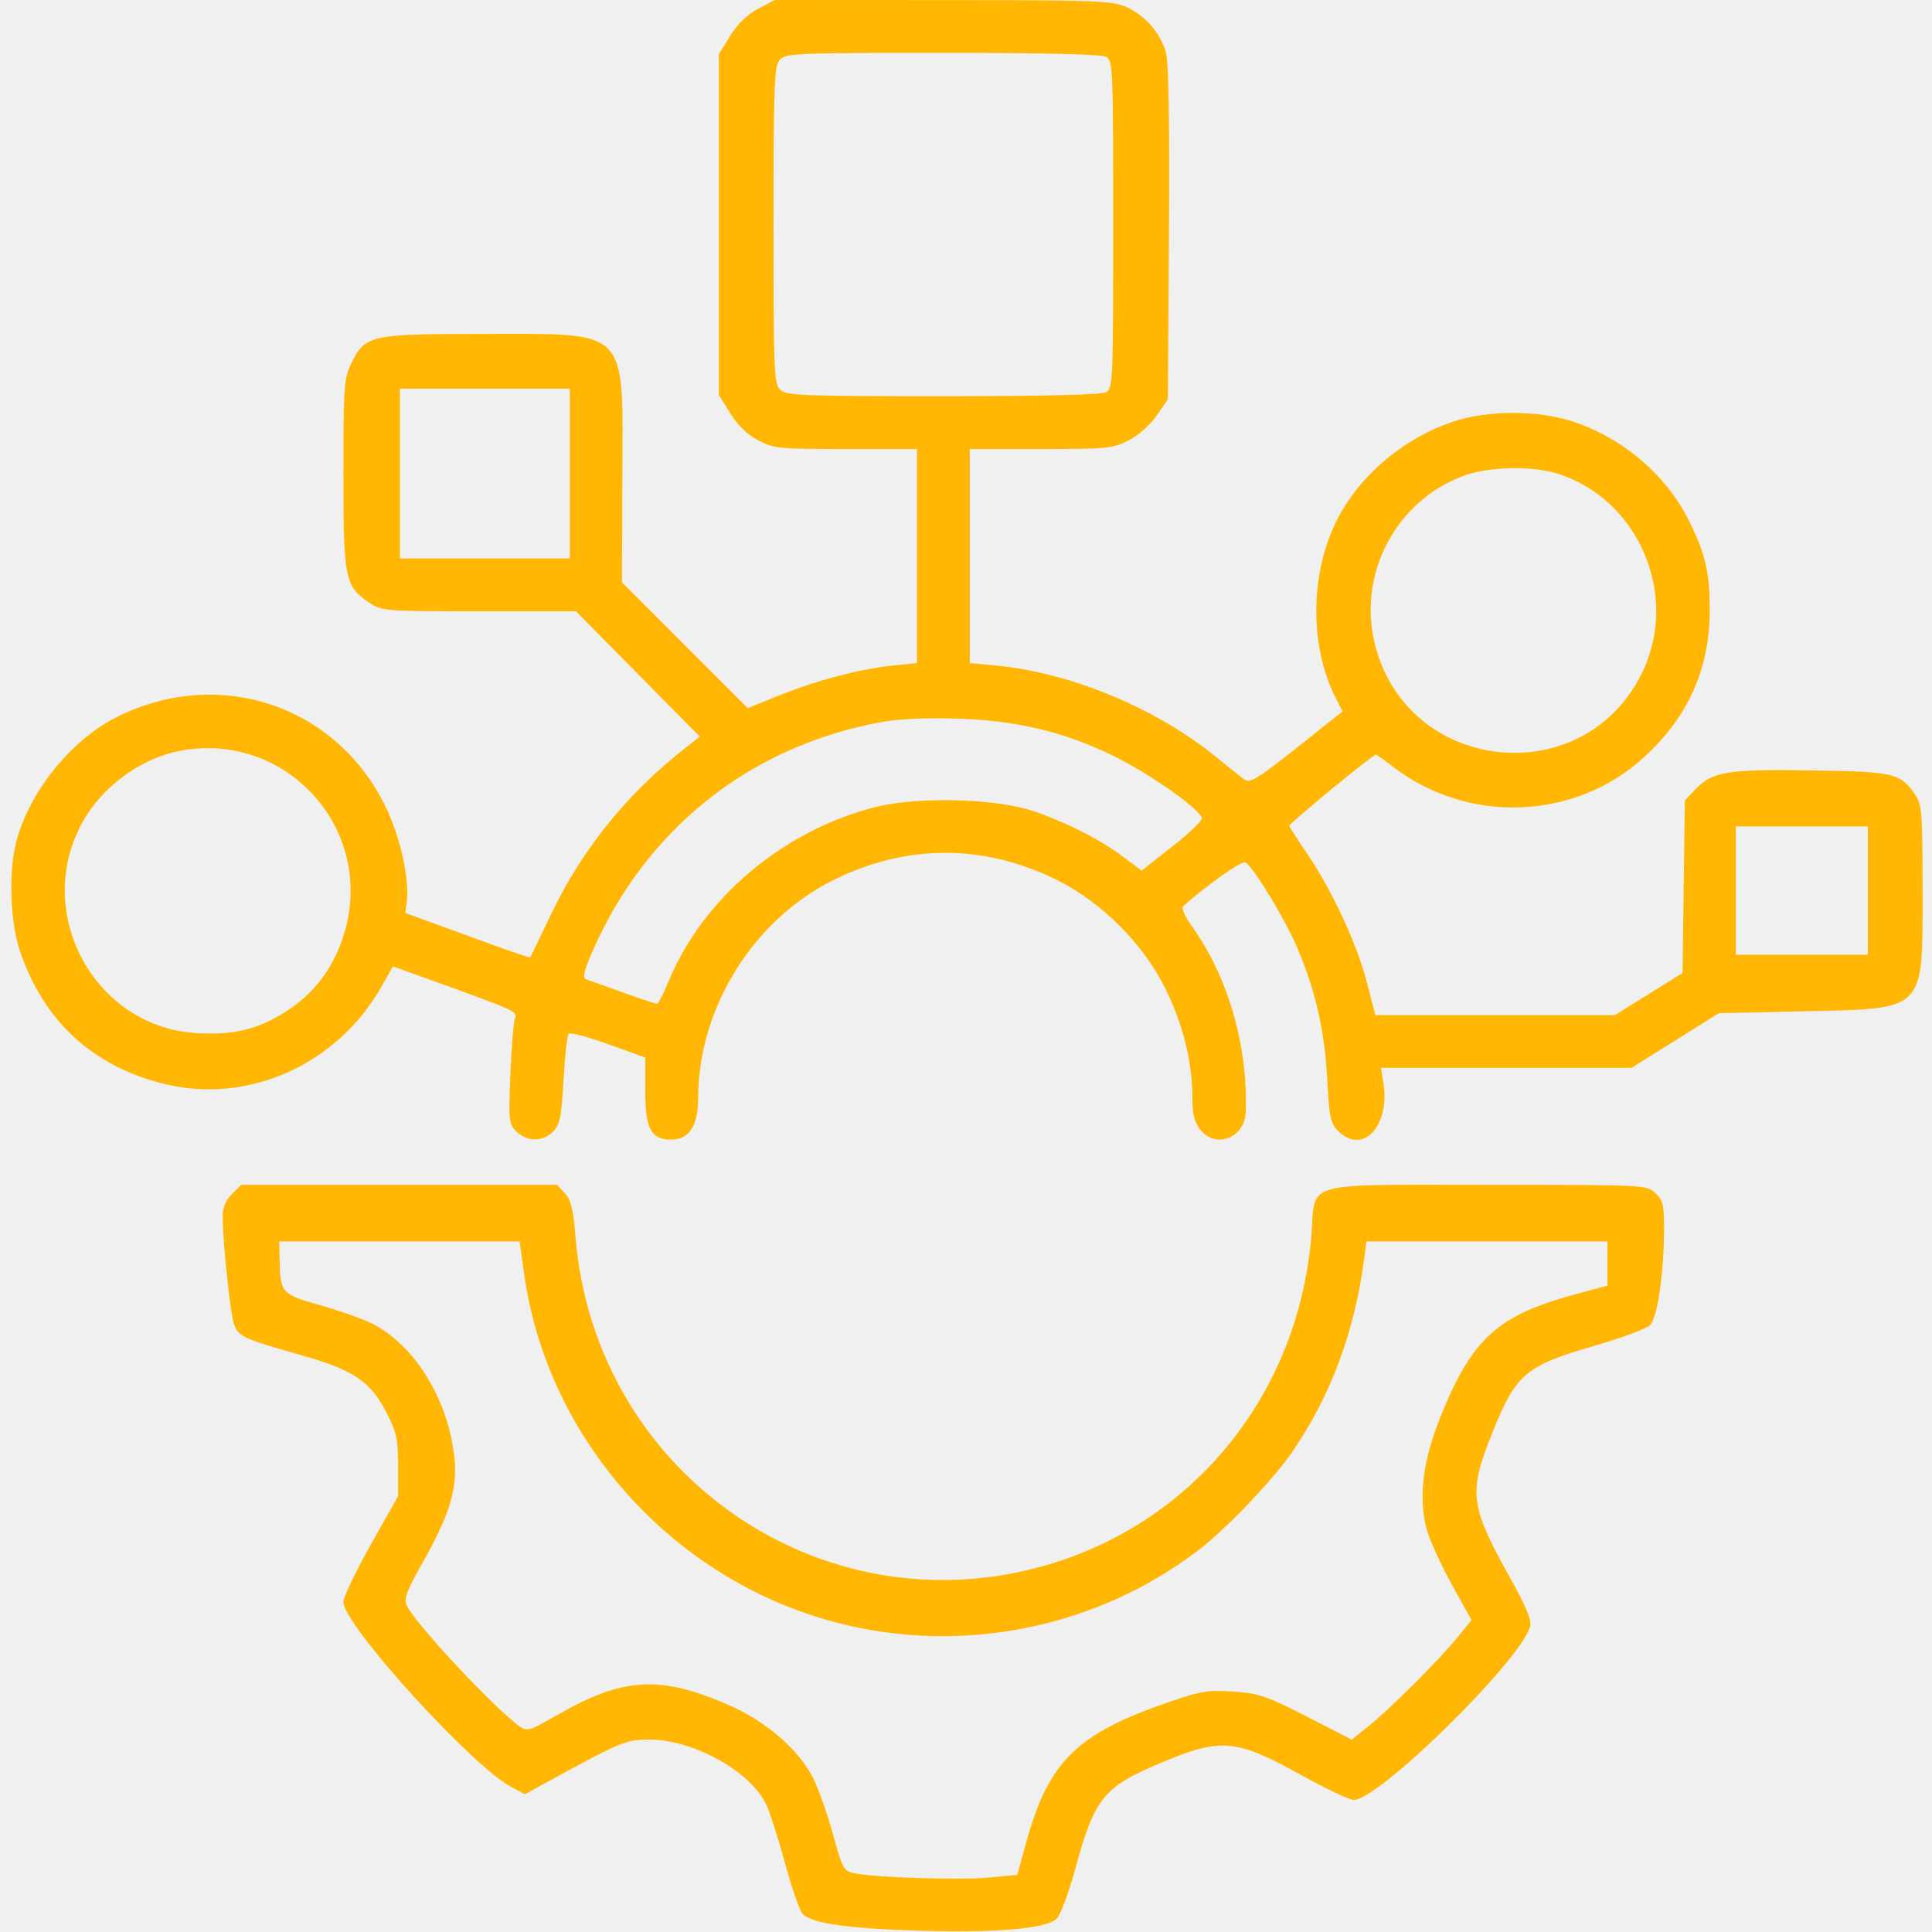
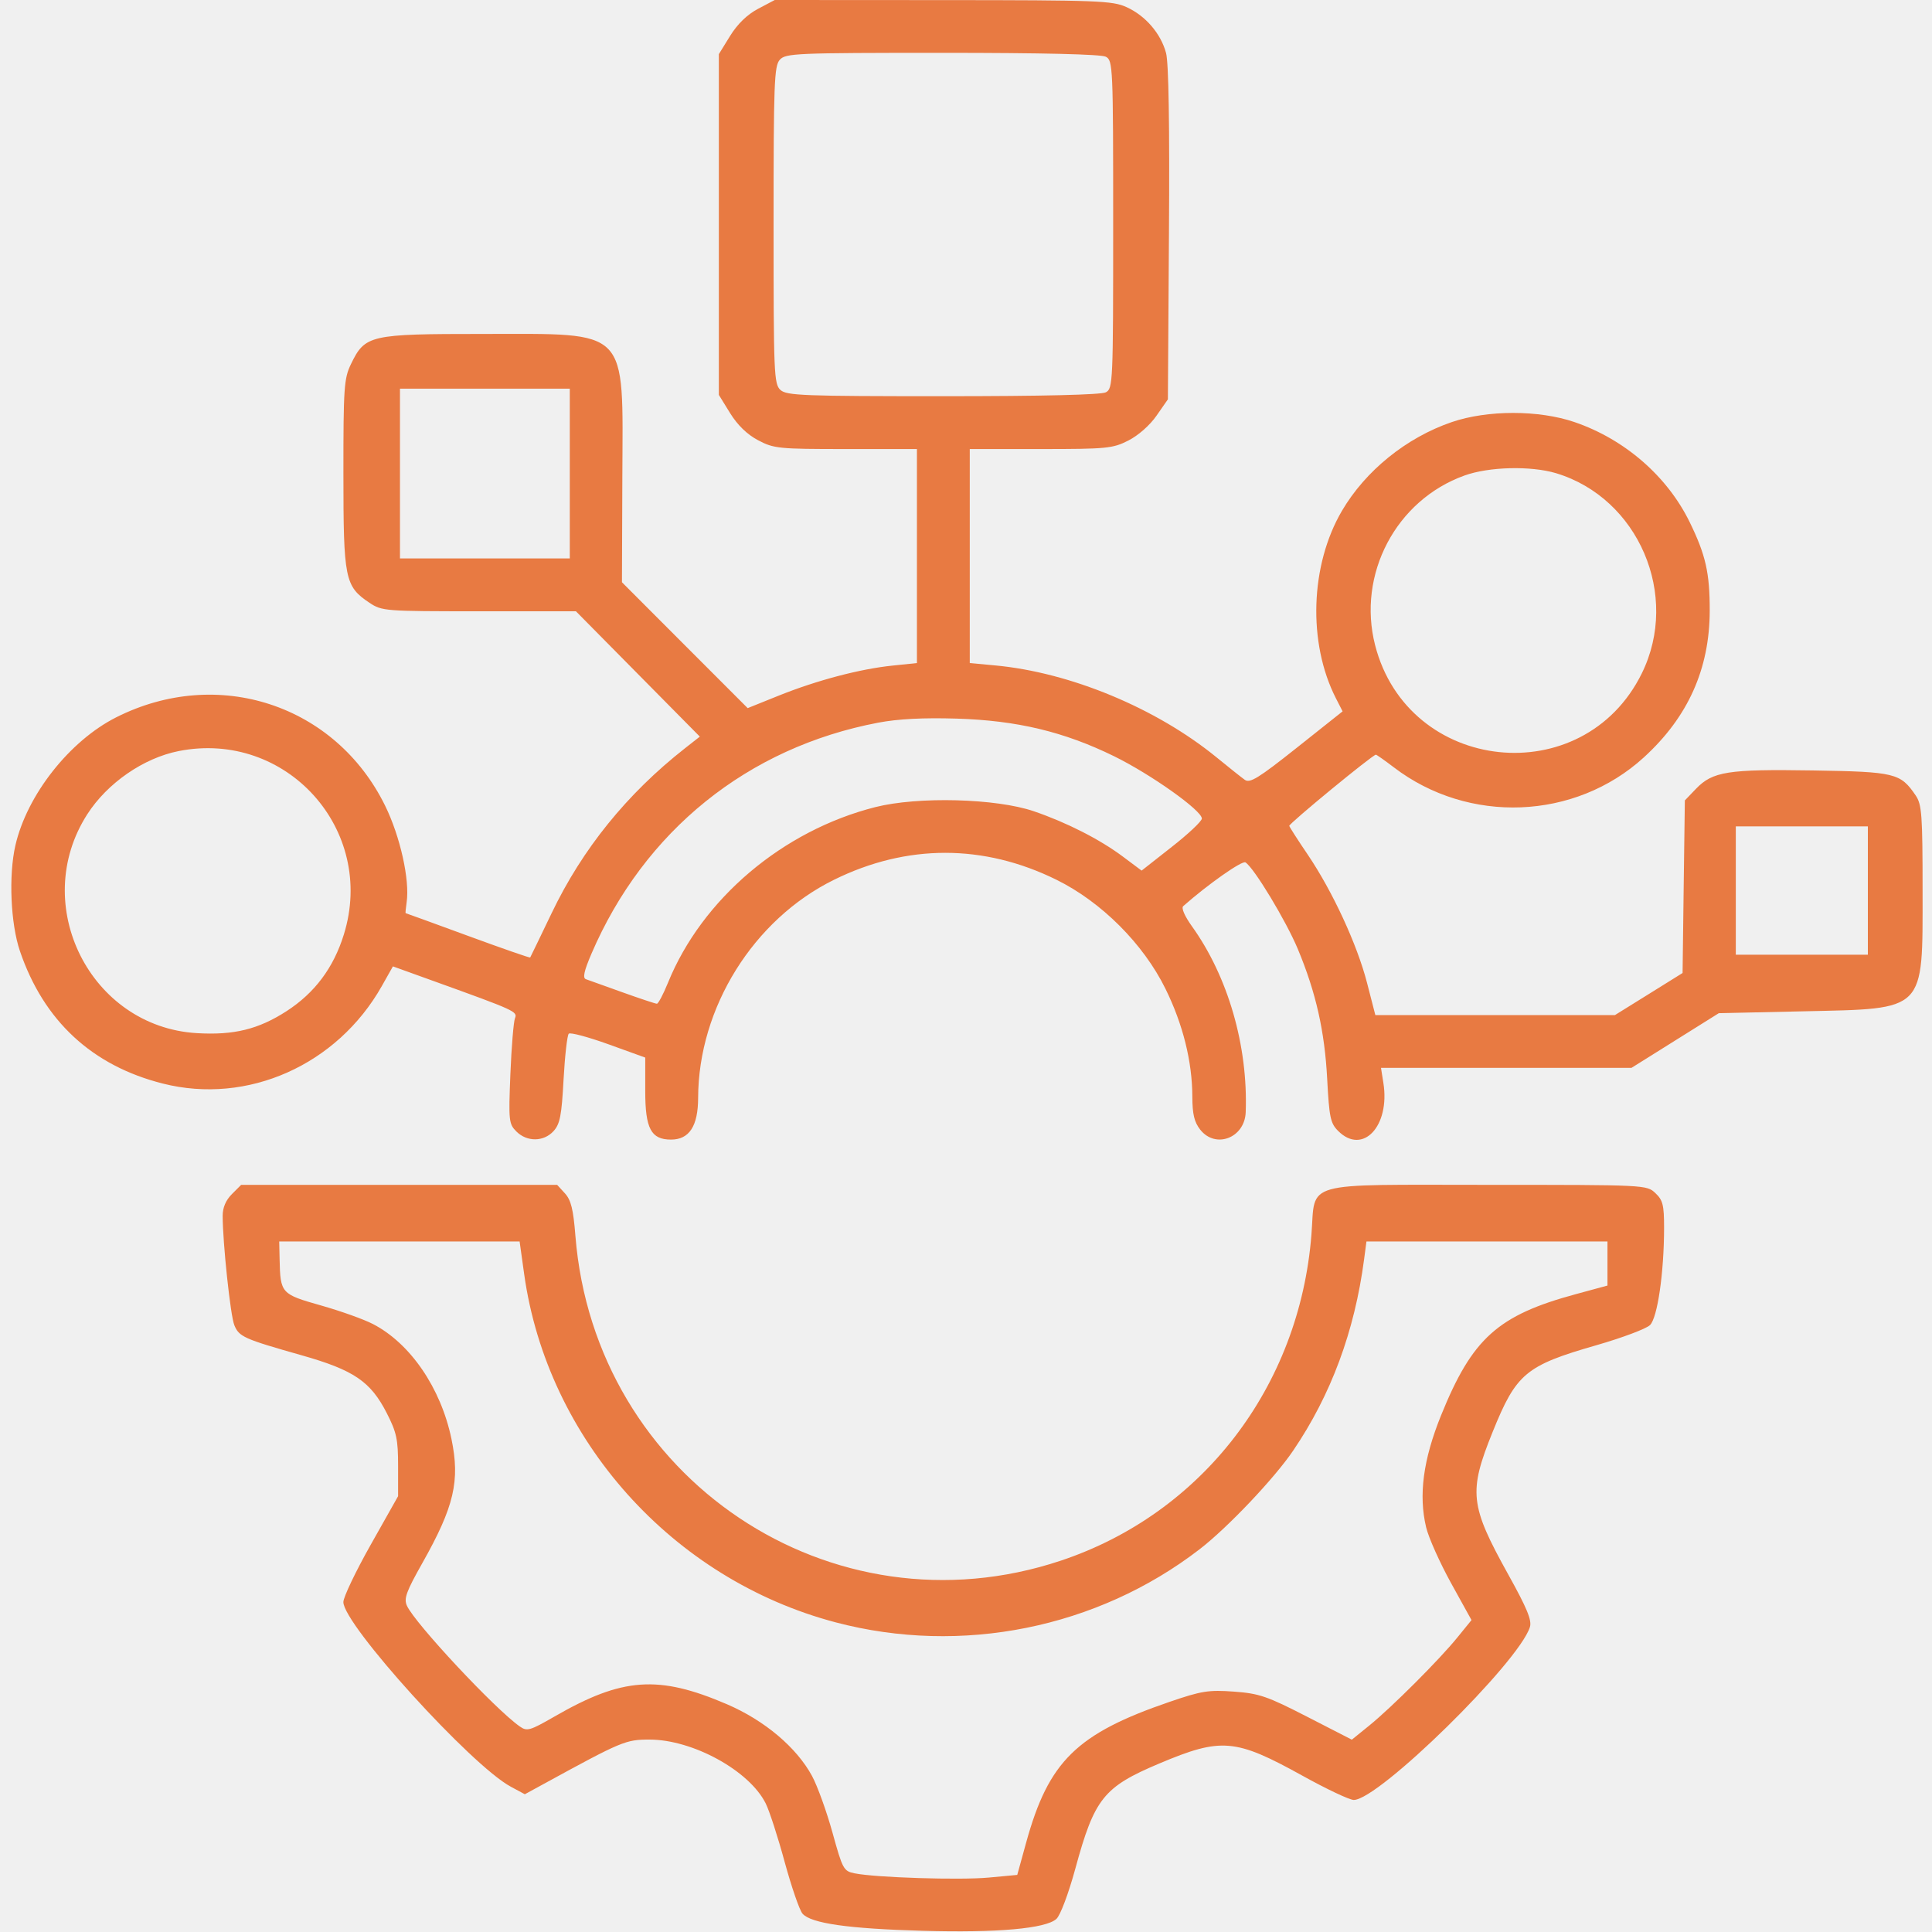
<svg xmlns="http://www.w3.org/2000/svg" width="40" height="40" viewBox="0 0 40 40" fill="none">
  <g clip-path="url(#clip0_357_16070)">
-     <path fill-rule="evenodd" clip-rule="evenodd" d="M15.696 0.182C15.47 0.301 15.271 0.494 15.117 0.742L14.883 1.121V4.648V8.176L15.117 8.555C15.271 8.803 15.47 8.996 15.696 9.115C16.021 9.287 16.122 9.297 17.512 9.297H18.984V11.513V13.728L18.483 13.78C17.808 13.849 16.919 14.083 16.131 14.399L15.48 14.661L14.178 13.358L12.877 12.055L12.885 9.875C12.897 6.755 13.052 6.914 10 6.914C7.646 6.914 7.558 6.934 7.264 7.543C7.123 7.835 7.109 8.028 7.11 9.81C7.11 11.989 7.14 12.139 7.648 12.479C7.907 12.652 7.964 12.656 9.919 12.656H11.924L13.207 13.954L14.489 15.251L14.178 15.495C12.981 16.435 12.057 17.577 11.421 18.906C11.184 19.4 10.984 19.813 10.977 19.824C10.97 19.835 10.389 19.633 9.687 19.375C8.985 19.117 8.405 18.906 8.398 18.906C8.392 18.906 8.401 18.805 8.419 18.681C8.487 18.219 8.286 17.317 7.973 16.68C6.944 14.588 4.511 13.789 2.405 14.852C1.44 15.339 0.559 16.458 0.319 17.502C0.176 18.122 0.219 19.123 0.413 19.692C0.905 21.136 1.906 22.064 3.371 22.434C5.125 22.878 6.982 22.051 7.906 20.414L8.135 20.008L8.97 20.309C10.671 20.922 10.718 20.943 10.662 21.082C10.633 21.153 10.59 21.672 10.567 22.235C10.528 23.207 10.534 23.269 10.692 23.427C10.911 23.645 11.257 23.642 11.461 23.418C11.594 23.271 11.628 23.097 11.668 22.349C11.695 21.857 11.744 21.43 11.776 21.401C11.809 21.371 12.179 21.47 12.598 21.621L13.359 21.896V22.589C13.359 23.368 13.479 23.594 13.893 23.594C14.271 23.594 14.453 23.314 14.454 22.729C14.46 20.865 15.598 19.037 17.267 18.215C18.774 17.471 20.366 17.471 21.874 18.215C22.803 18.673 23.671 19.54 24.129 20.47C24.491 21.204 24.684 21.978 24.686 22.704C24.687 23.068 24.726 23.231 24.849 23.388C25.167 23.792 25.771 23.56 25.791 23.027C25.841 21.656 25.425 20.218 24.675 19.174C24.527 18.967 24.454 18.799 24.497 18.761C25.007 18.31 25.716 17.811 25.786 17.855C25.961 17.963 26.628 19.067 26.871 19.651C27.246 20.551 27.426 21.351 27.478 22.34C27.52 23.135 27.545 23.255 27.704 23.414C28.213 23.924 28.785 23.316 28.641 22.418L28.592 22.109H31.185H33.778L34.682 21.543L35.586 20.977L37.344 20.938C39.886 20.881 39.805 20.963 39.805 18.438C39.805 16.867 39.789 16.657 39.663 16.47C39.346 16.005 39.241 15.979 37.529 15.951C35.773 15.923 35.458 15.973 35.113 16.332L34.883 16.572L34.859 18.359L34.836 20.145L34.136 20.581L33.436 21.016H30.956H28.475L28.302 20.345C28.096 19.55 27.59 18.456 27.076 17.695C26.872 17.395 26.7 17.126 26.693 17.099C26.681 17.055 28.419 15.625 28.486 15.625C28.501 15.625 28.669 15.743 28.858 15.887C30.406 17.069 32.608 16.981 34.033 15.682C34.948 14.847 35.396 13.85 35.398 12.642C35.399 11.864 35.315 11.49 34.984 10.812C34.521 9.862 33.638 9.094 32.599 8.739C31.859 8.486 30.798 8.486 30.057 8.739C29.118 9.06 28.27 9.746 27.783 10.577C27.126 11.698 27.073 13.308 27.657 14.454L27.797 14.728L26.848 15.482C26.056 16.111 25.878 16.221 25.772 16.145C25.703 16.096 25.439 15.886 25.186 15.679C23.939 14.661 22.158 13.921 20.605 13.777L20.078 13.728V11.512V9.297H21.546C22.913 9.297 23.038 9.285 23.361 9.121C23.564 9.018 23.807 8.805 23.944 8.607L24.18 8.268L24.202 4.837C24.217 2.583 24.196 1.301 24.142 1.098C24.033 0.693 23.716 0.325 23.323 0.147C23.032 0.015 22.735 0.003 19.524 0.002L16.04 0L15.696 0.182ZM16.145 1.237C16.029 1.365 16.016 1.717 16.016 4.662C16.016 7.743 16.024 7.952 16.159 8.074C16.287 8.19 16.635 8.203 19.523 8.203C21.594 8.203 22.799 8.174 22.896 8.122C23.042 8.044 23.047 7.923 23.047 4.648C23.047 1.374 23.042 1.253 22.896 1.175C22.799 1.123 21.59 1.094 19.509 1.094C16.474 1.094 16.266 1.103 16.145 1.237ZM8.281 9.805V11.562H10.039H11.797V9.805V8.047H10.039H8.281V9.805ZM30.321 9.845C28.903 10.354 28.094 11.89 28.47 13.357C29.152 16.019 32.781 16.403 33.992 13.941C34.787 12.326 33.924 10.312 32.216 9.797C31.694 9.641 30.828 9.662 30.321 9.845ZM18.183 14.962C15.482 15.474 13.336 17.203 12.244 19.749C12.092 20.104 12.06 20.249 12.13 20.273C12.183 20.292 12.523 20.414 12.886 20.544C13.249 20.674 13.57 20.781 13.6 20.781C13.629 20.781 13.733 20.585 13.83 20.346C14.535 18.61 16.206 17.195 18.124 16.71C19.006 16.487 20.623 16.529 21.404 16.796C22.081 17.027 22.767 17.376 23.244 17.732L23.636 18.025L24.259 17.535C24.602 17.267 24.883 17.002 24.883 16.947C24.883 16.78 23.829 16.032 23.068 15.658C22.03 15.149 21.056 14.916 19.805 14.878C19.118 14.857 18.593 14.884 18.183 14.962ZM3.7 15.55C2.971 15.694 2.222 16.212 1.806 16.86C0.604 18.734 1.868 21.258 4.074 21.39C4.842 21.436 5.35 21.311 5.934 20.934C6.516 20.557 6.906 20.037 7.119 19.348C7.793 17.179 5.929 15.109 3.7 15.55ZM35.938 18.438V19.766H37.305H38.672V18.438V17.109H37.305H35.938V18.438ZM4.801 24.723C4.675 24.849 4.61 25.002 4.61 25.172C4.611 25.736 4.771 27.239 4.851 27.435C4.949 27.676 5.046 27.72 6.246 28.06C7.326 28.366 7.673 28.602 8.007 29.256C8.211 29.655 8.242 29.799 8.242 30.346V30.977L7.676 31.981C7.364 32.534 7.109 33.068 7.109 33.169C7.109 33.633 9.754 36.55 10.576 36.992L10.866 37.148L11.273 36.926C12.874 36.05 12.956 36.016 13.445 36.016C14.343 36.016 15.514 36.659 15.853 37.338C15.93 37.492 16.107 38.039 16.247 38.555C16.388 39.07 16.553 39.55 16.616 39.621C16.792 39.822 17.566 39.932 19.102 39.975C20.649 40.019 21.651 39.93 21.872 39.729C21.953 39.656 22.122 39.206 22.264 38.687C22.66 37.233 22.848 36.998 24.003 36.511C25.286 35.97 25.576 35.995 26.962 36.762C27.461 37.039 27.941 37.266 28.028 37.266C28.544 37.266 31.444 34.419 31.675 33.687C31.719 33.548 31.616 33.298 31.224 32.593C30.432 31.166 30.401 30.89 30.903 29.648C31.393 28.434 31.587 28.272 33.053 27.851C33.587 27.697 34.086 27.51 34.162 27.434C34.317 27.28 34.452 26.349 34.453 25.424C34.453 24.947 34.428 24.848 34.272 24.701C34.093 24.532 34.072 24.531 30.811 24.531C26.908 24.531 27.239 24.438 27.152 25.559C26.905 28.713 24.889 31.336 21.962 32.312C17.213 33.895 12.313 30.614 11.913 25.586C11.87 25.036 11.822 24.845 11.696 24.707L11.535 24.531H8.264H4.993L4.801 24.723ZM5.789 26.074C5.804 26.777 5.82 26.794 6.642 27.027C7.049 27.142 7.536 27.316 7.722 27.413C8.496 27.814 9.126 28.735 9.346 29.787C9.528 30.661 9.404 31.191 8.744 32.362C8.409 32.956 8.358 33.098 8.425 33.245C8.592 33.612 10.252 35.388 10.761 35.744C10.911 35.85 10.969 35.833 11.482 35.538C12.886 34.728 13.631 34.675 15.052 35.285C15.83 35.62 16.493 36.179 16.813 36.771C16.925 36.979 17.115 37.506 17.236 37.943C17.445 38.7 17.466 38.739 17.692 38.785C18.128 38.874 19.875 38.929 20.472 38.873L21.061 38.818L21.246 38.147C21.71 36.464 22.292 35.893 24.218 35.234C24.877 35.008 25.024 34.985 25.546 35.023C26.07 35.061 26.233 35.117 27.061 35.542L27.988 36.018L28.35 35.725C28.813 35.349 29.801 34.362 30.175 33.9L30.466 33.542L30.043 32.777C29.811 32.356 29.578 31.837 29.527 31.623C29.367 30.957 29.465 30.221 29.835 29.305C30.483 27.704 31.011 27.23 32.637 26.791L33.281 26.616V26.16V25.703H30.786H28.291L28.242 26.074C28.045 27.564 27.558 28.879 26.774 30.033C26.383 30.61 25.415 31.63 24.836 32.076C22.715 33.71 19.905 34.275 17.305 33.59C13.921 32.699 11.331 29.804 10.852 26.377L10.758 25.703H8.269H5.781L5.789 26.074Z" fill="#FFB703" />
+     <path fill-rule="evenodd" clip-rule="evenodd" d="M15.696 0.182C15.47 0.301 15.271 0.494 15.117 0.742L14.883 1.121V4.648V8.176L15.117 8.555C15.271 8.803 15.47 8.996 15.696 9.115C16.021 9.287 16.122 9.297 17.512 9.297H18.984V11.513V13.728L18.483 13.78C17.808 13.849 16.919 14.083 16.131 14.399L15.48 14.661L14.178 13.358L12.877 12.055L12.885 9.875C12.897 6.755 13.052 6.914 10 6.914C7.646 6.914 7.558 6.934 7.264 7.543C7.123 7.835 7.109 8.028 7.11 9.81C7.11 11.989 7.14 12.139 7.648 12.479C7.907 12.652 7.964 12.656 9.919 12.656H11.924L13.207 13.954L14.489 15.251L14.178 15.495C12.981 16.435 12.057 17.577 11.421 18.906C11.184 19.4 10.984 19.813 10.977 19.824C10.97 19.835 10.389 19.633 9.687 19.375C8.985 19.117 8.405 18.906 8.398 18.906C8.392 18.906 8.401 18.805 8.419 18.681C8.487 18.219 8.286 17.317 7.973 16.68C6.944 14.588 4.511 13.789 2.405 14.852C1.44 15.339 0.559 16.458 0.319 17.502C0.176 18.122 0.219 19.123 0.413 19.692C0.905 21.136 1.906 22.064 3.371 22.434C5.125 22.878 6.982 22.051 7.906 20.414L8.135 20.008L8.97 20.309C10.671 20.922 10.718 20.943 10.662 21.082C10.633 21.153 10.59 21.672 10.567 22.235C10.528 23.207 10.534 23.269 10.692 23.427C10.911 23.645 11.257 23.642 11.461 23.418C11.594 23.271 11.628 23.097 11.668 22.349C11.695 21.857 11.744 21.43 11.776 21.401C11.809 21.371 12.179 21.47 12.598 21.621L13.359 21.896V22.589C13.359 23.368 13.479 23.594 13.893 23.594C14.271 23.594 14.453 23.314 14.454 22.729C14.46 20.865 15.598 19.037 17.267 18.215C18.774 17.471 20.366 17.471 21.874 18.215C22.803 18.673 23.671 19.54 24.129 20.47C24.491 21.204 24.684 21.978 24.686 22.704C24.687 23.068 24.726 23.231 24.849 23.388C25.167 23.792 25.771 23.56 25.791 23.027C25.841 21.656 25.425 20.218 24.675 19.174C24.527 18.967 24.454 18.799 24.497 18.761C25.007 18.31 25.716 17.811 25.786 17.855C25.961 17.963 26.628 19.067 26.871 19.651C27.246 20.551 27.426 21.351 27.478 22.34C27.52 23.135 27.545 23.255 27.704 23.414C28.213 23.924 28.785 23.316 28.641 22.418L28.592 22.109H31.185H33.778L34.682 21.543L35.586 20.977L37.344 20.938C39.886 20.881 39.805 20.963 39.805 18.438C39.805 16.867 39.789 16.657 39.663 16.47C39.346 16.005 39.241 15.979 37.529 15.951C35.773 15.923 35.458 15.973 35.113 16.332L34.883 16.572L34.859 18.359L34.836 20.145L34.136 20.581L33.436 21.016H30.956H28.475L28.302 20.345C28.096 19.55 27.59 18.456 27.076 17.695C26.872 17.395 26.7 17.126 26.693 17.099C26.681 17.055 28.419 15.625 28.486 15.625C28.501 15.625 28.669 15.743 28.858 15.887C30.406 17.069 32.608 16.981 34.033 15.682C34.948 14.847 35.396 13.85 35.398 12.642C35.399 11.864 35.315 11.49 34.984 10.812C34.521 9.862 33.638 9.094 32.599 8.739C31.859 8.486 30.798 8.486 30.057 8.739C29.118 9.06 28.27 9.746 27.783 10.577C27.126 11.698 27.073 13.308 27.657 14.454L27.797 14.728L26.848 15.482C26.056 16.111 25.878 16.221 25.772 16.145C25.703 16.096 25.439 15.886 25.186 15.679C23.939 14.661 22.158 13.921 20.605 13.777L20.078 13.728V11.512V9.297H21.546C22.913 9.297 23.038 9.285 23.361 9.121C23.564 9.018 23.807 8.805 23.944 8.607L24.18 8.268L24.202 4.837C24.217 2.583 24.196 1.301 24.142 1.098C24.033 0.693 23.716 0.325 23.323 0.147C23.032 0.015 22.735 0.003 19.524 0.002L16.04 0L15.696 0.182ZM16.145 1.237C16.029 1.365 16.016 1.717 16.016 4.662C16.016 7.743 16.024 7.952 16.159 8.074C16.287 8.19 16.635 8.203 19.523 8.203C21.594 8.203 22.799 8.174 22.896 8.122C23.042 8.044 23.047 7.923 23.047 4.648C23.047 1.374 23.042 1.253 22.896 1.175C22.799 1.123 21.59 1.094 19.509 1.094C16.474 1.094 16.266 1.103 16.145 1.237ZM8.281 9.805V11.562H10.039H11.797V9.805V8.047H10.039H8.281V9.805ZM30.321 9.845C28.903 10.354 28.094 11.89 28.47 13.357C29.152 16.019 32.781 16.403 33.992 13.941C34.787 12.326 33.924 10.312 32.216 9.797C31.694 9.641 30.828 9.662 30.321 9.845ZM18.183 14.962C15.482 15.474 13.336 17.203 12.244 19.749C12.092 20.104 12.06 20.249 12.13 20.273C12.183 20.292 12.523 20.414 12.886 20.544C13.249 20.674 13.57 20.781 13.6 20.781C13.629 20.781 13.733 20.585 13.83 20.346C14.535 18.61 16.206 17.195 18.124 16.71C19.006 16.487 20.623 16.529 21.404 16.796C22.081 17.027 22.767 17.376 23.244 17.732L23.636 18.025L24.259 17.535C24.602 17.267 24.883 17.002 24.883 16.947C24.883 16.78 23.829 16.032 23.068 15.658C22.03 15.149 21.056 14.916 19.805 14.878C19.118 14.857 18.593 14.884 18.183 14.962ZM3.7 15.55C2.971 15.694 2.222 16.212 1.806 16.86C0.604 18.734 1.868 21.258 4.074 21.39C4.842 21.436 5.35 21.311 5.934 20.934C6.516 20.557 6.906 20.037 7.119 19.348C7.793 17.179 5.929 15.109 3.7 15.55ZM35.938 18.438V19.766H37.305H38.672V18.438V17.109H37.305H35.938V18.438ZM4.801 24.723C4.675 24.849 4.61 25.002 4.61 25.172C4.611 25.736 4.771 27.239 4.851 27.435C4.949 27.676 5.046 27.72 6.246 28.06C7.326 28.366 7.673 28.602 8.007 29.256C8.211 29.655 8.242 29.799 8.242 30.346V30.977L7.676 31.981C7.364 32.534 7.109 33.068 7.109 33.169C7.109 33.633 9.754 36.55 10.576 36.992L10.866 37.148L11.273 36.926C12.874 36.05 12.956 36.016 13.445 36.016C14.343 36.016 15.514 36.659 15.853 37.338C15.93 37.492 16.107 38.039 16.247 38.555C16.388 39.07 16.553 39.55 16.616 39.621C16.792 39.822 17.566 39.932 19.102 39.975C20.649 40.019 21.651 39.93 21.872 39.729C21.953 39.656 22.122 39.206 22.264 38.687C22.66 37.233 22.848 36.998 24.003 36.511C25.286 35.97 25.576 35.995 26.962 36.762C27.461 37.039 27.941 37.266 28.028 37.266C28.544 37.266 31.444 34.419 31.675 33.687C31.719 33.548 31.616 33.298 31.224 32.593C30.432 31.166 30.401 30.89 30.903 29.648C31.393 28.434 31.587 28.272 33.053 27.851C33.587 27.697 34.086 27.51 34.162 27.434C34.317 27.28 34.452 26.349 34.453 25.424C34.453 24.947 34.428 24.848 34.272 24.701C34.093 24.532 34.072 24.531 30.811 24.531C26.908 24.531 27.239 24.438 27.152 25.559C26.905 28.713 24.889 31.336 21.962 32.312C17.213 33.895 12.313 30.614 11.913 25.586C11.87 25.036 11.822 24.845 11.696 24.707L11.535 24.531H8.264H4.993L4.801 24.723ZM5.789 26.074C5.804 26.777 5.82 26.794 6.642 27.027C7.049 27.142 7.536 27.316 7.722 27.413C8.496 27.814 9.126 28.735 9.346 29.787C9.528 30.661 9.404 31.191 8.744 32.362C8.409 32.956 8.358 33.098 8.425 33.245C8.592 33.612 10.252 35.388 10.761 35.744C10.911 35.85 10.969 35.833 11.482 35.538C12.886 34.728 13.631 34.675 15.052 35.285C15.83 35.62 16.493 36.179 16.813 36.771C16.925 36.979 17.115 37.506 17.236 37.943C17.445 38.7 17.466 38.739 17.692 38.785C18.128 38.874 19.875 38.929 20.472 38.873L21.061 38.818L21.246 38.147C21.71 36.464 22.292 35.893 24.218 35.234C24.877 35.008 25.024 34.985 25.546 35.023C26.07 35.061 26.233 35.117 27.061 35.542L27.988 36.018L28.35 35.725C28.813 35.349 29.801 34.362 30.175 33.9L30.466 33.542L30.043 32.777C29.811 32.356 29.578 31.837 29.527 31.623C29.367 30.957 29.465 30.221 29.835 29.305C30.483 27.704 31.011 27.23 32.637 26.791L33.281 26.616V26.16V25.703H30.786H28.291L28.242 26.074C28.045 27.564 27.558 28.879 26.774 30.033C26.383 30.61 25.415 31.63 24.836 32.076C22.715 33.71 19.905 34.275 17.305 33.59C13.921 32.699 11.331 29.804 10.852 26.377L10.758 25.703H8.269H5.781L5.789 26.074Z" fill=" #E87A42" />
  </g>
  <defs>
    <clipPath id="clip0_357_16070">
      <rect width="40" height="40" fill="white" />
    </clipPath>
  </defs>
</svg>
